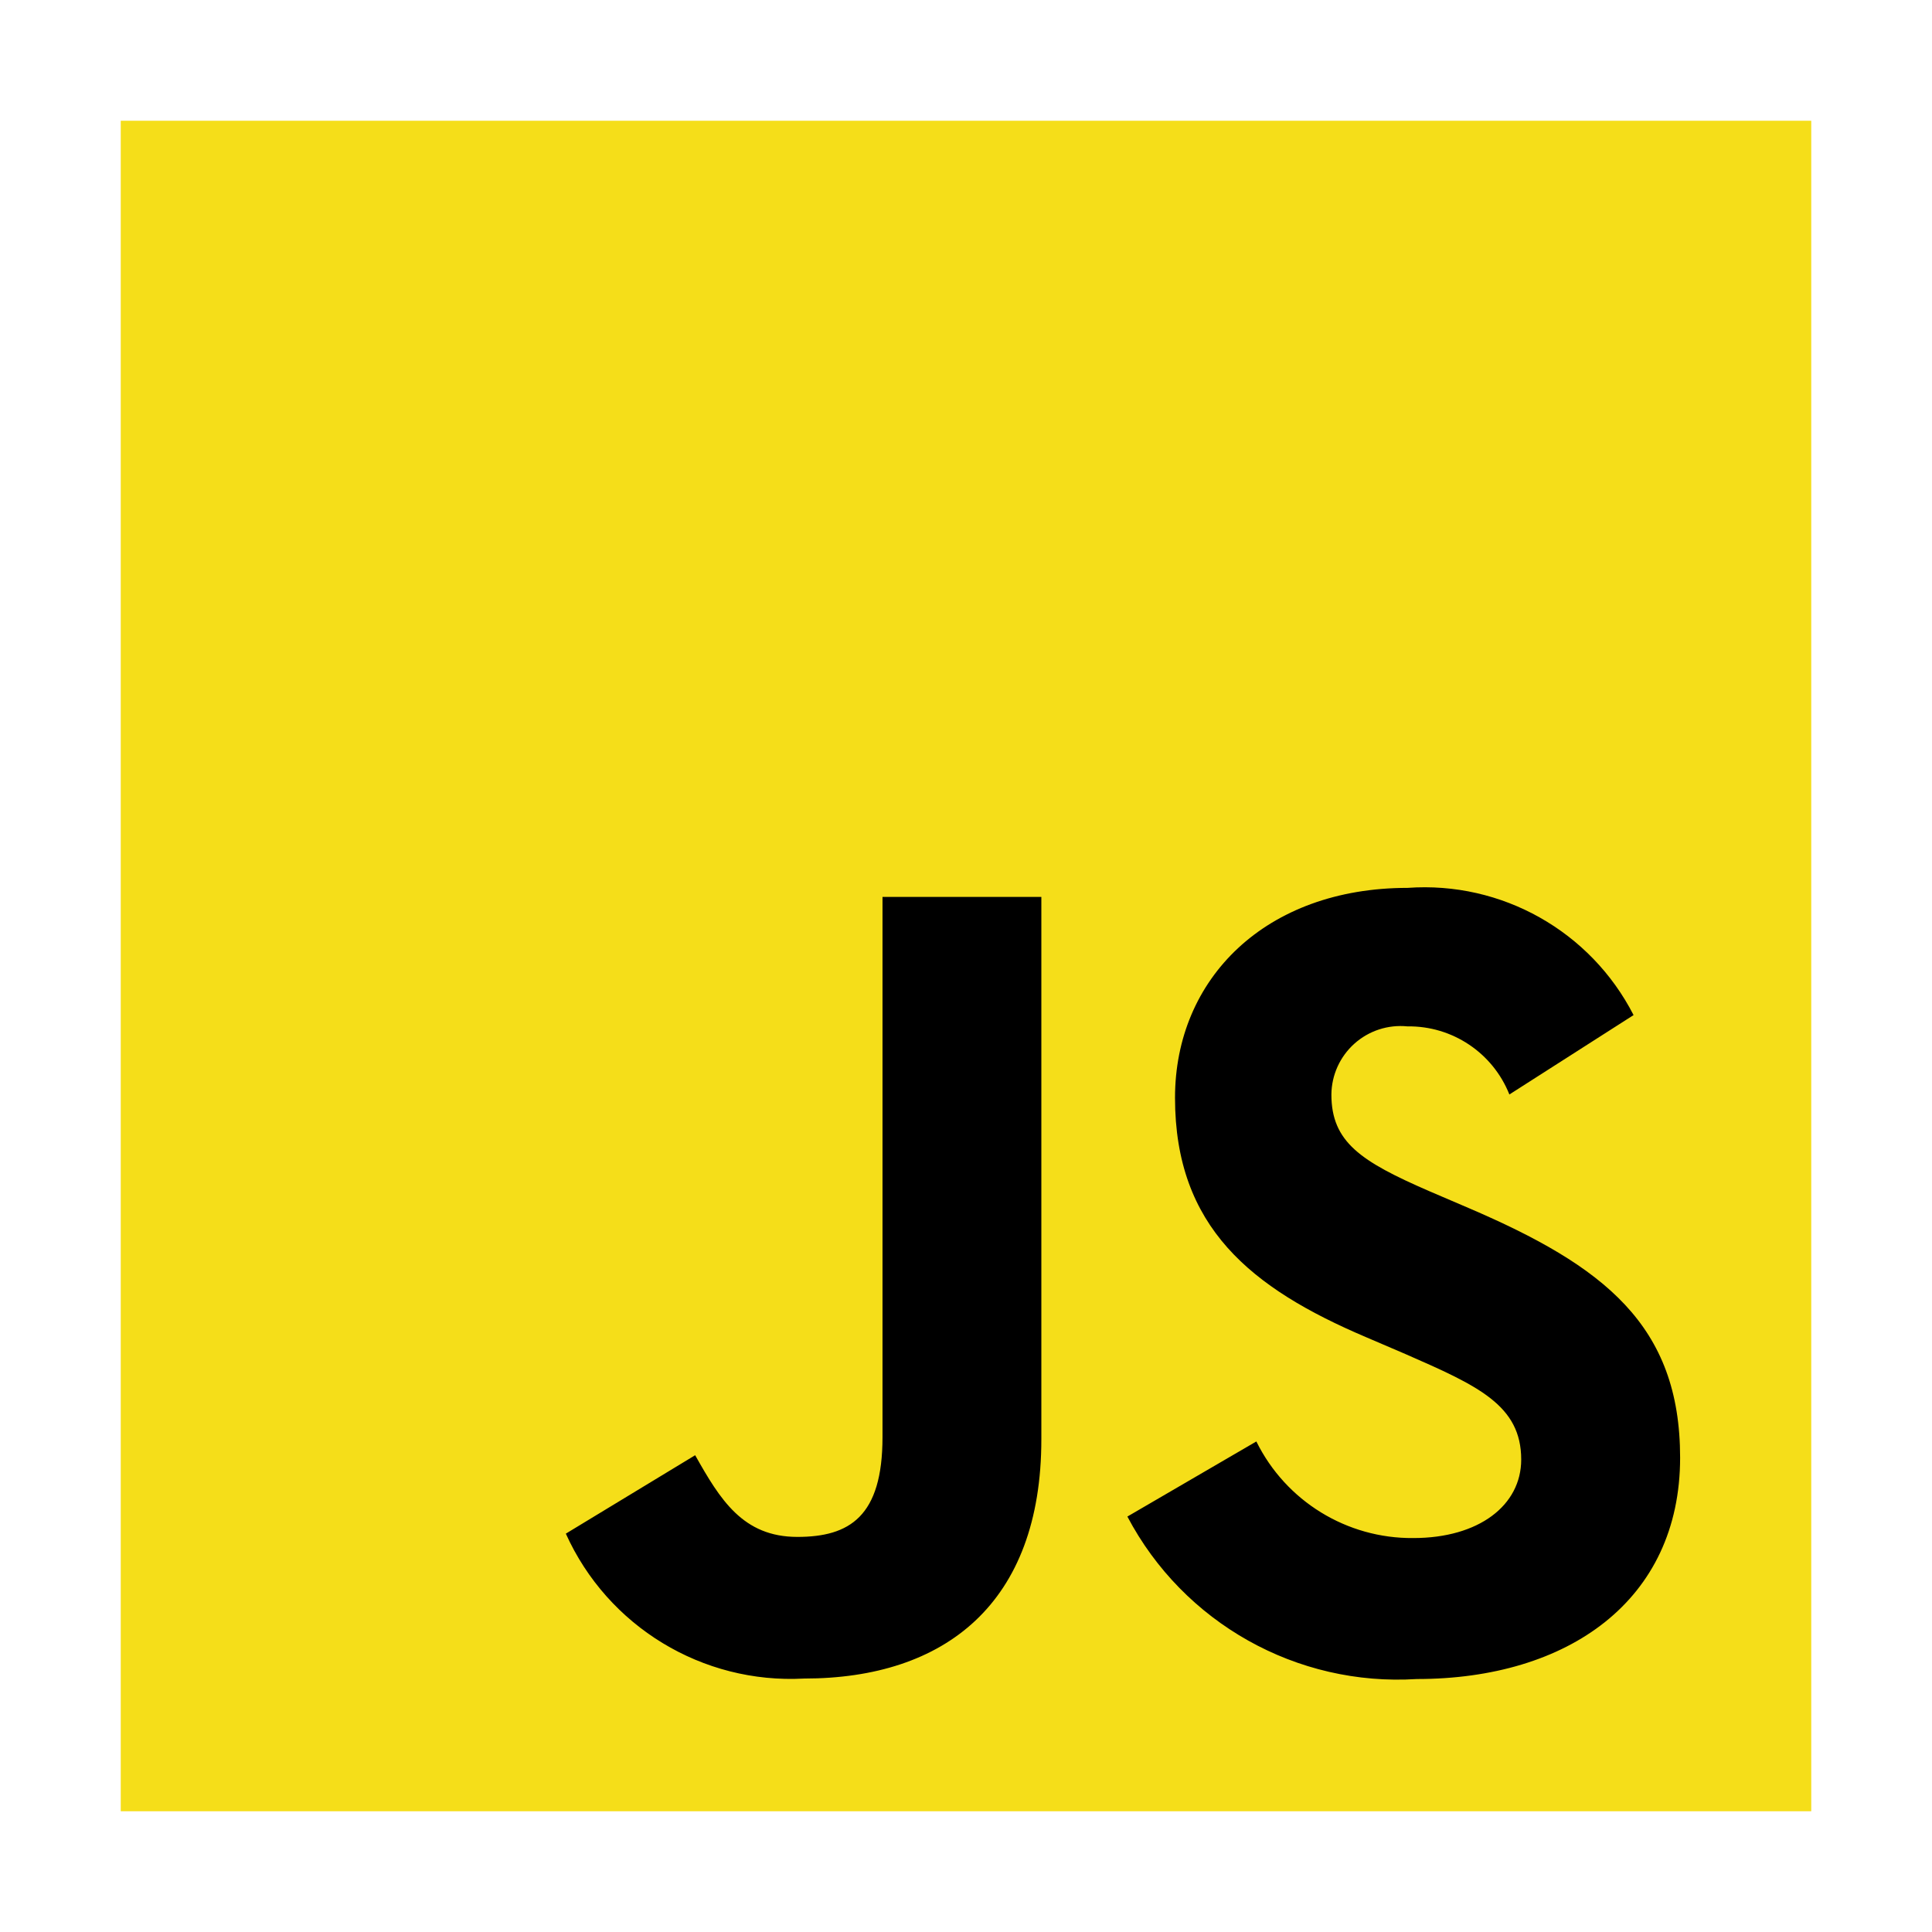
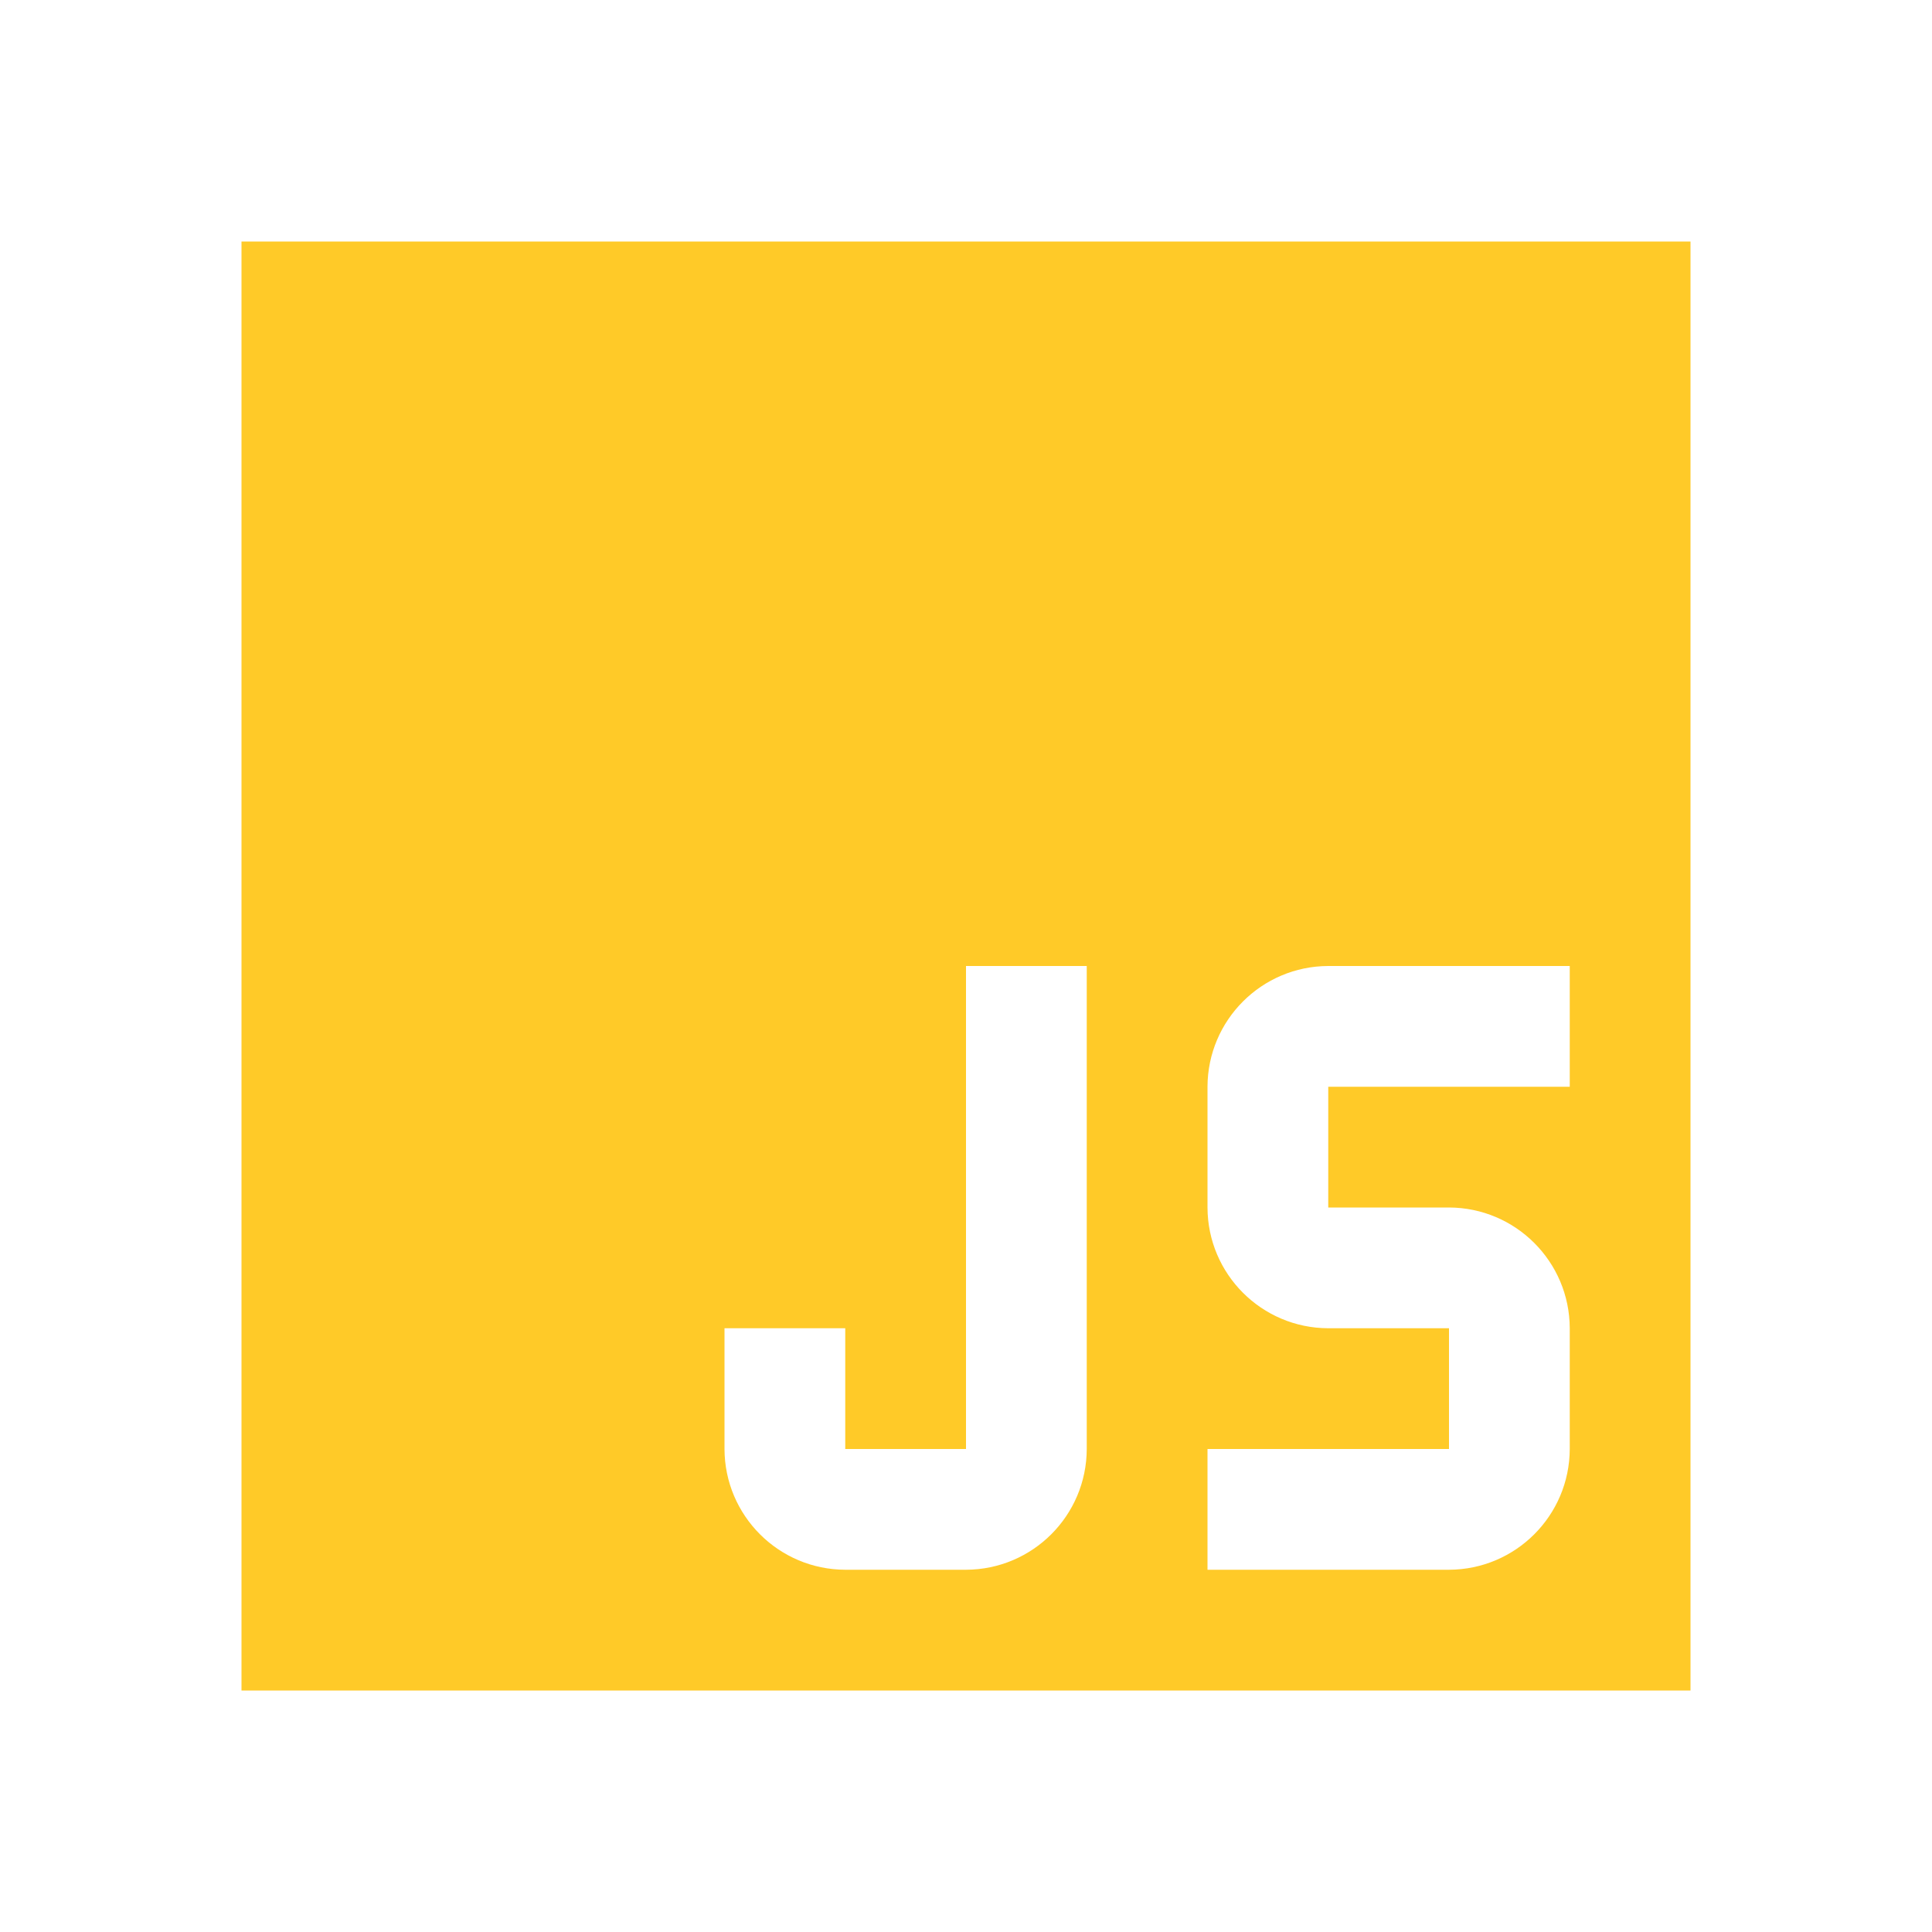
- <svg xmlns="http://www.w3.org/2000/svg" viewBox="0 0 32 32">
-   <path d="M2 2h28v28H2z" style="fill:#f5de19" />
-   <path d="M20.809 23.875a2.87 2.87 0 0 0 2.6 1.6c1.09 0 1.787-.545 1.787-1.3 0-.9-.716-1.222-1.916-1.747l-.658-.282c-1.9-.809-3.16-1.822-3.16-3.964 0-1.973 1.5-3.476 3.853-3.476a3.89 3.89 0 0 1 3.742 2.107L25 18.128A1.79 1.79 0 0 0 23.311 17a1.145 1.145 0 0 0-1.259 1.128c0 .789.489 1.109 1.618 1.6l.658.282c2.236.959 3.5 1.936 3.5 4.133 0 2.369-1.861 3.667-4.36 3.667a5.06 5.06 0 0 1-4.795-2.691Zm-9.295.228c.413.733.789 1.353 1.693 1.353.864 0 1.41-.338 1.41-1.653v-8.947h2.631v8.982c0 2.724-1.6 3.964-3.929 3.964a4.085 4.085 0 0 1-3.947-2.4Z" />
+ <svg xmlns="http://www.w3.org/2000/svg" viewBox="0 0 16 16">
+   <path fill="#ffca28" d="M2 2v12h12V2zm6 6h1v4a1.003 1.003 0 0 1-1 1H7a1.003 1.003 0 0 1-1-1v-1h1v1h1zm3 0h2v1h-2v1h1a1.003 1.003 0 0 1 1 1v1a1.003 1.003 0 0 1-1 1h-2v-1h2v-1h-1a1.003 1.003 0 0 1-1-1V9a1.003 1.003 0 0 1 1-1" />
</svg>
